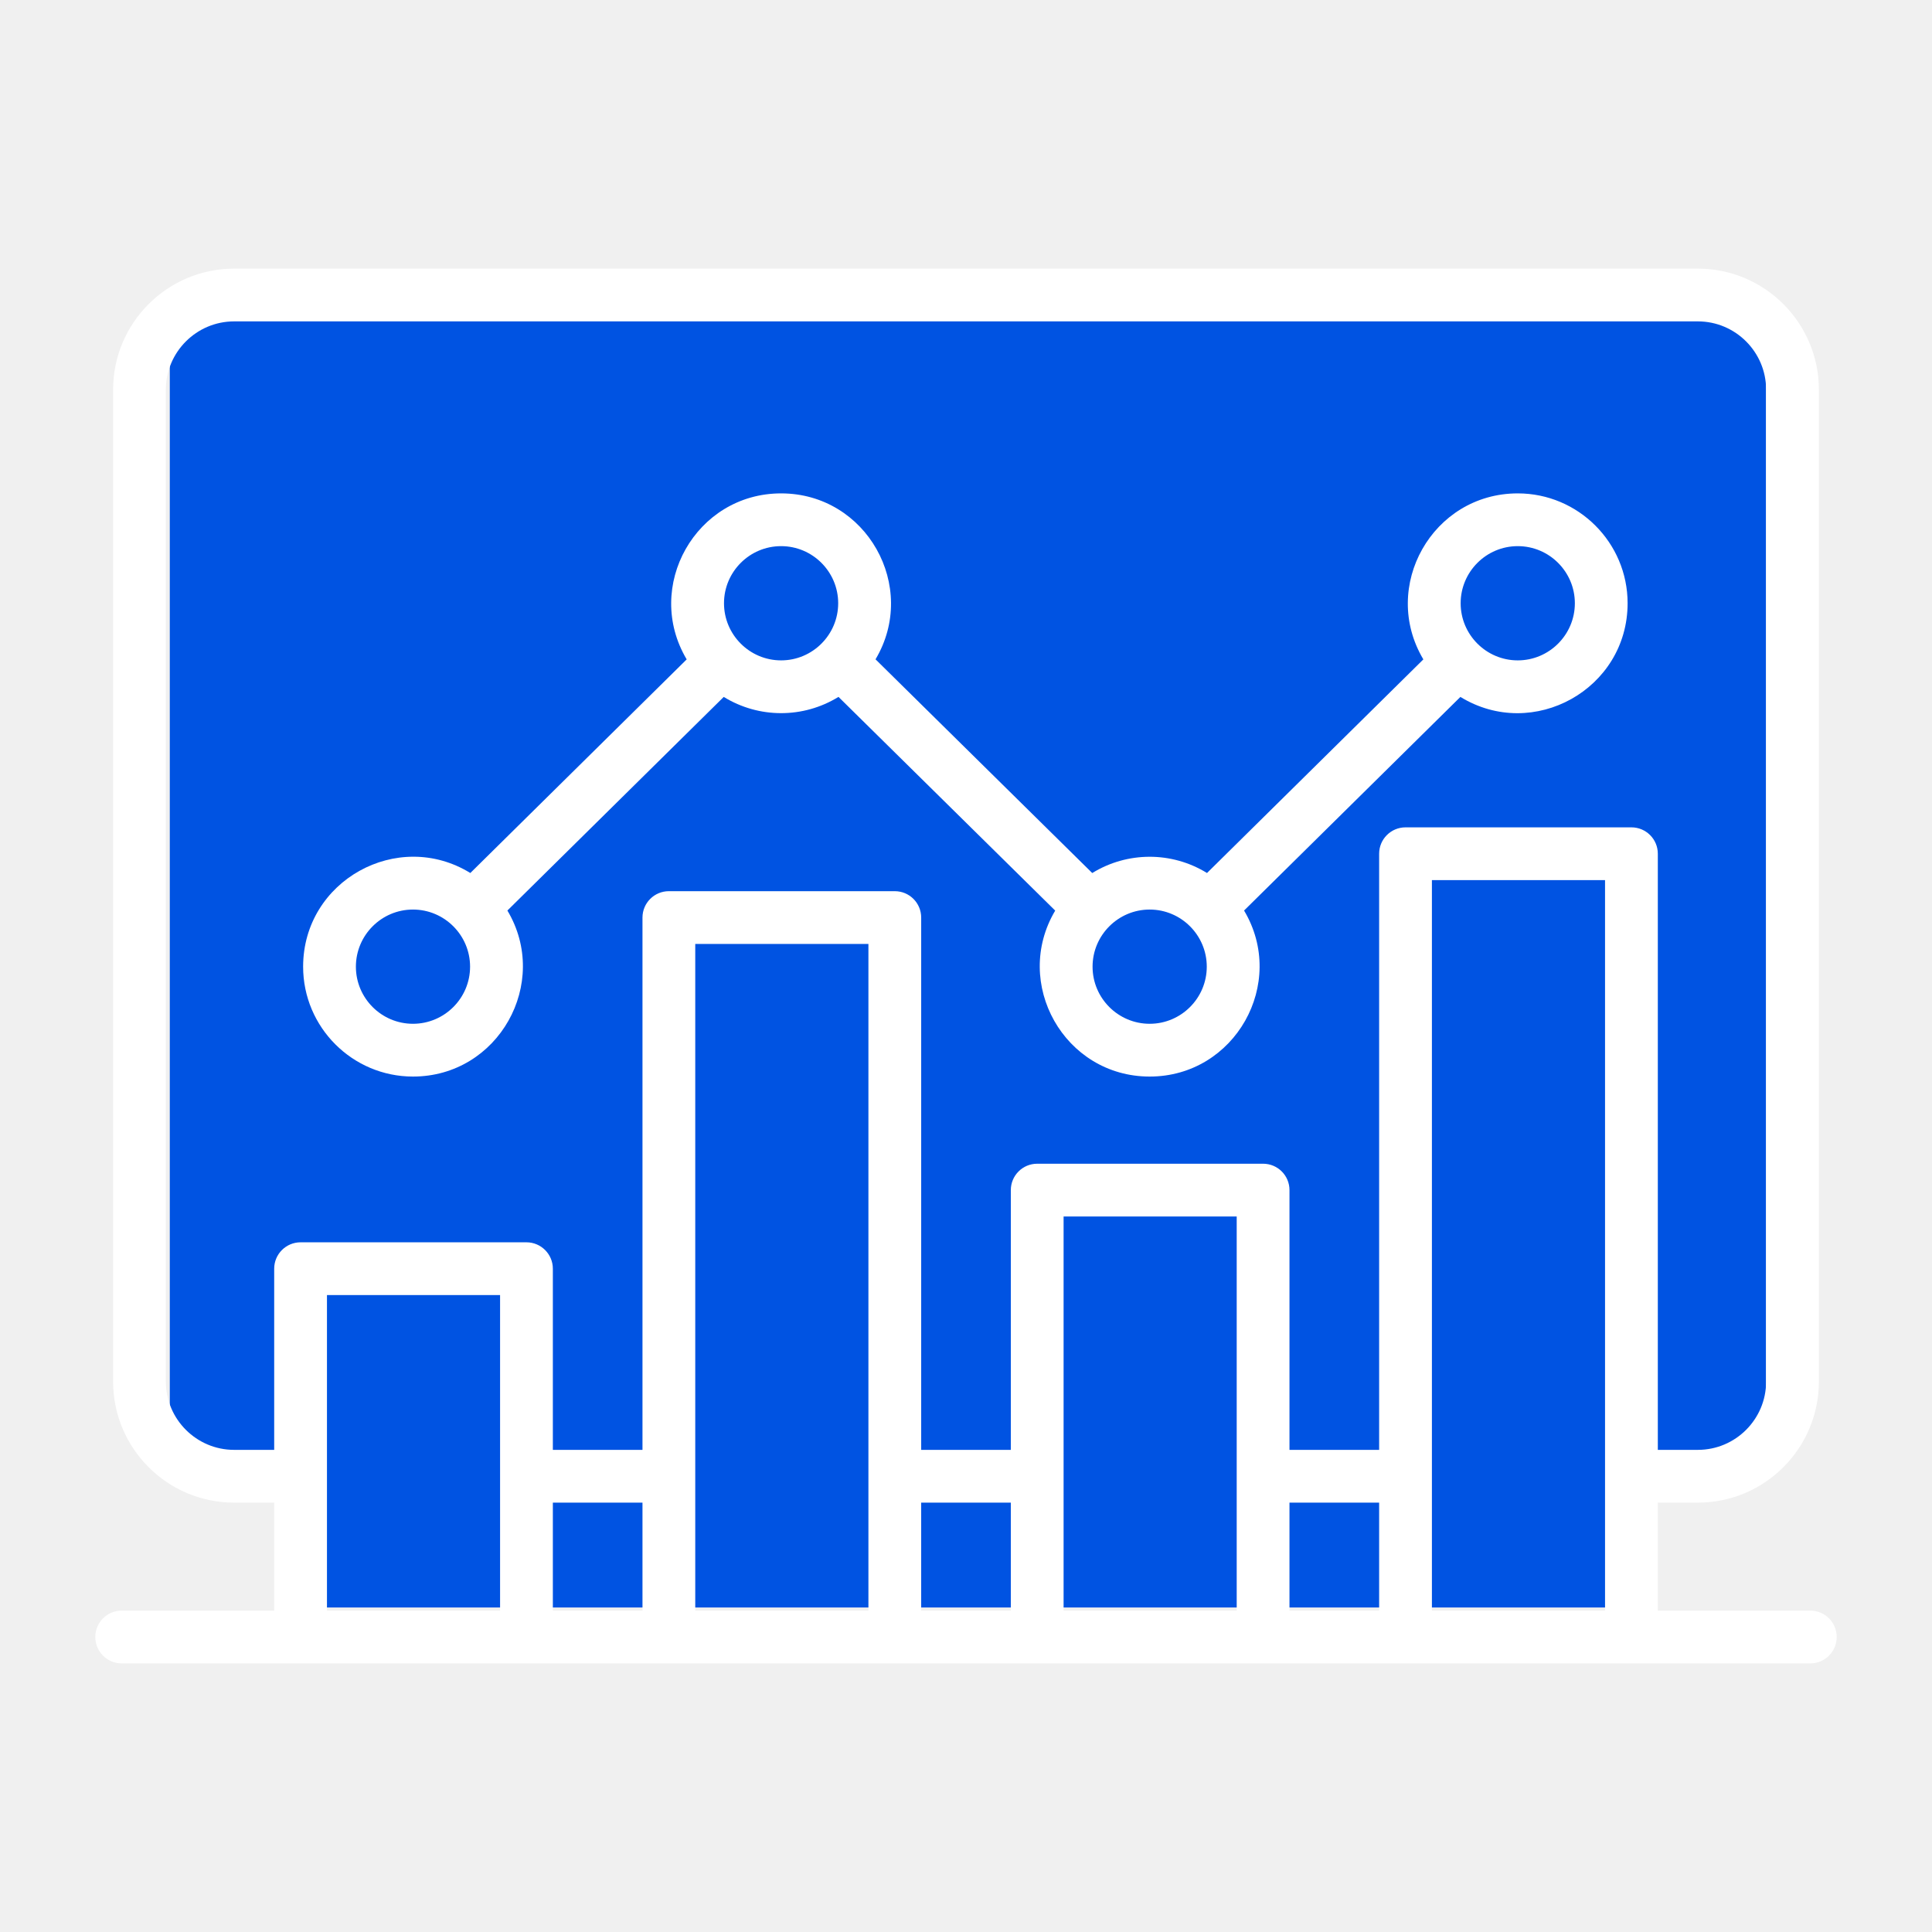
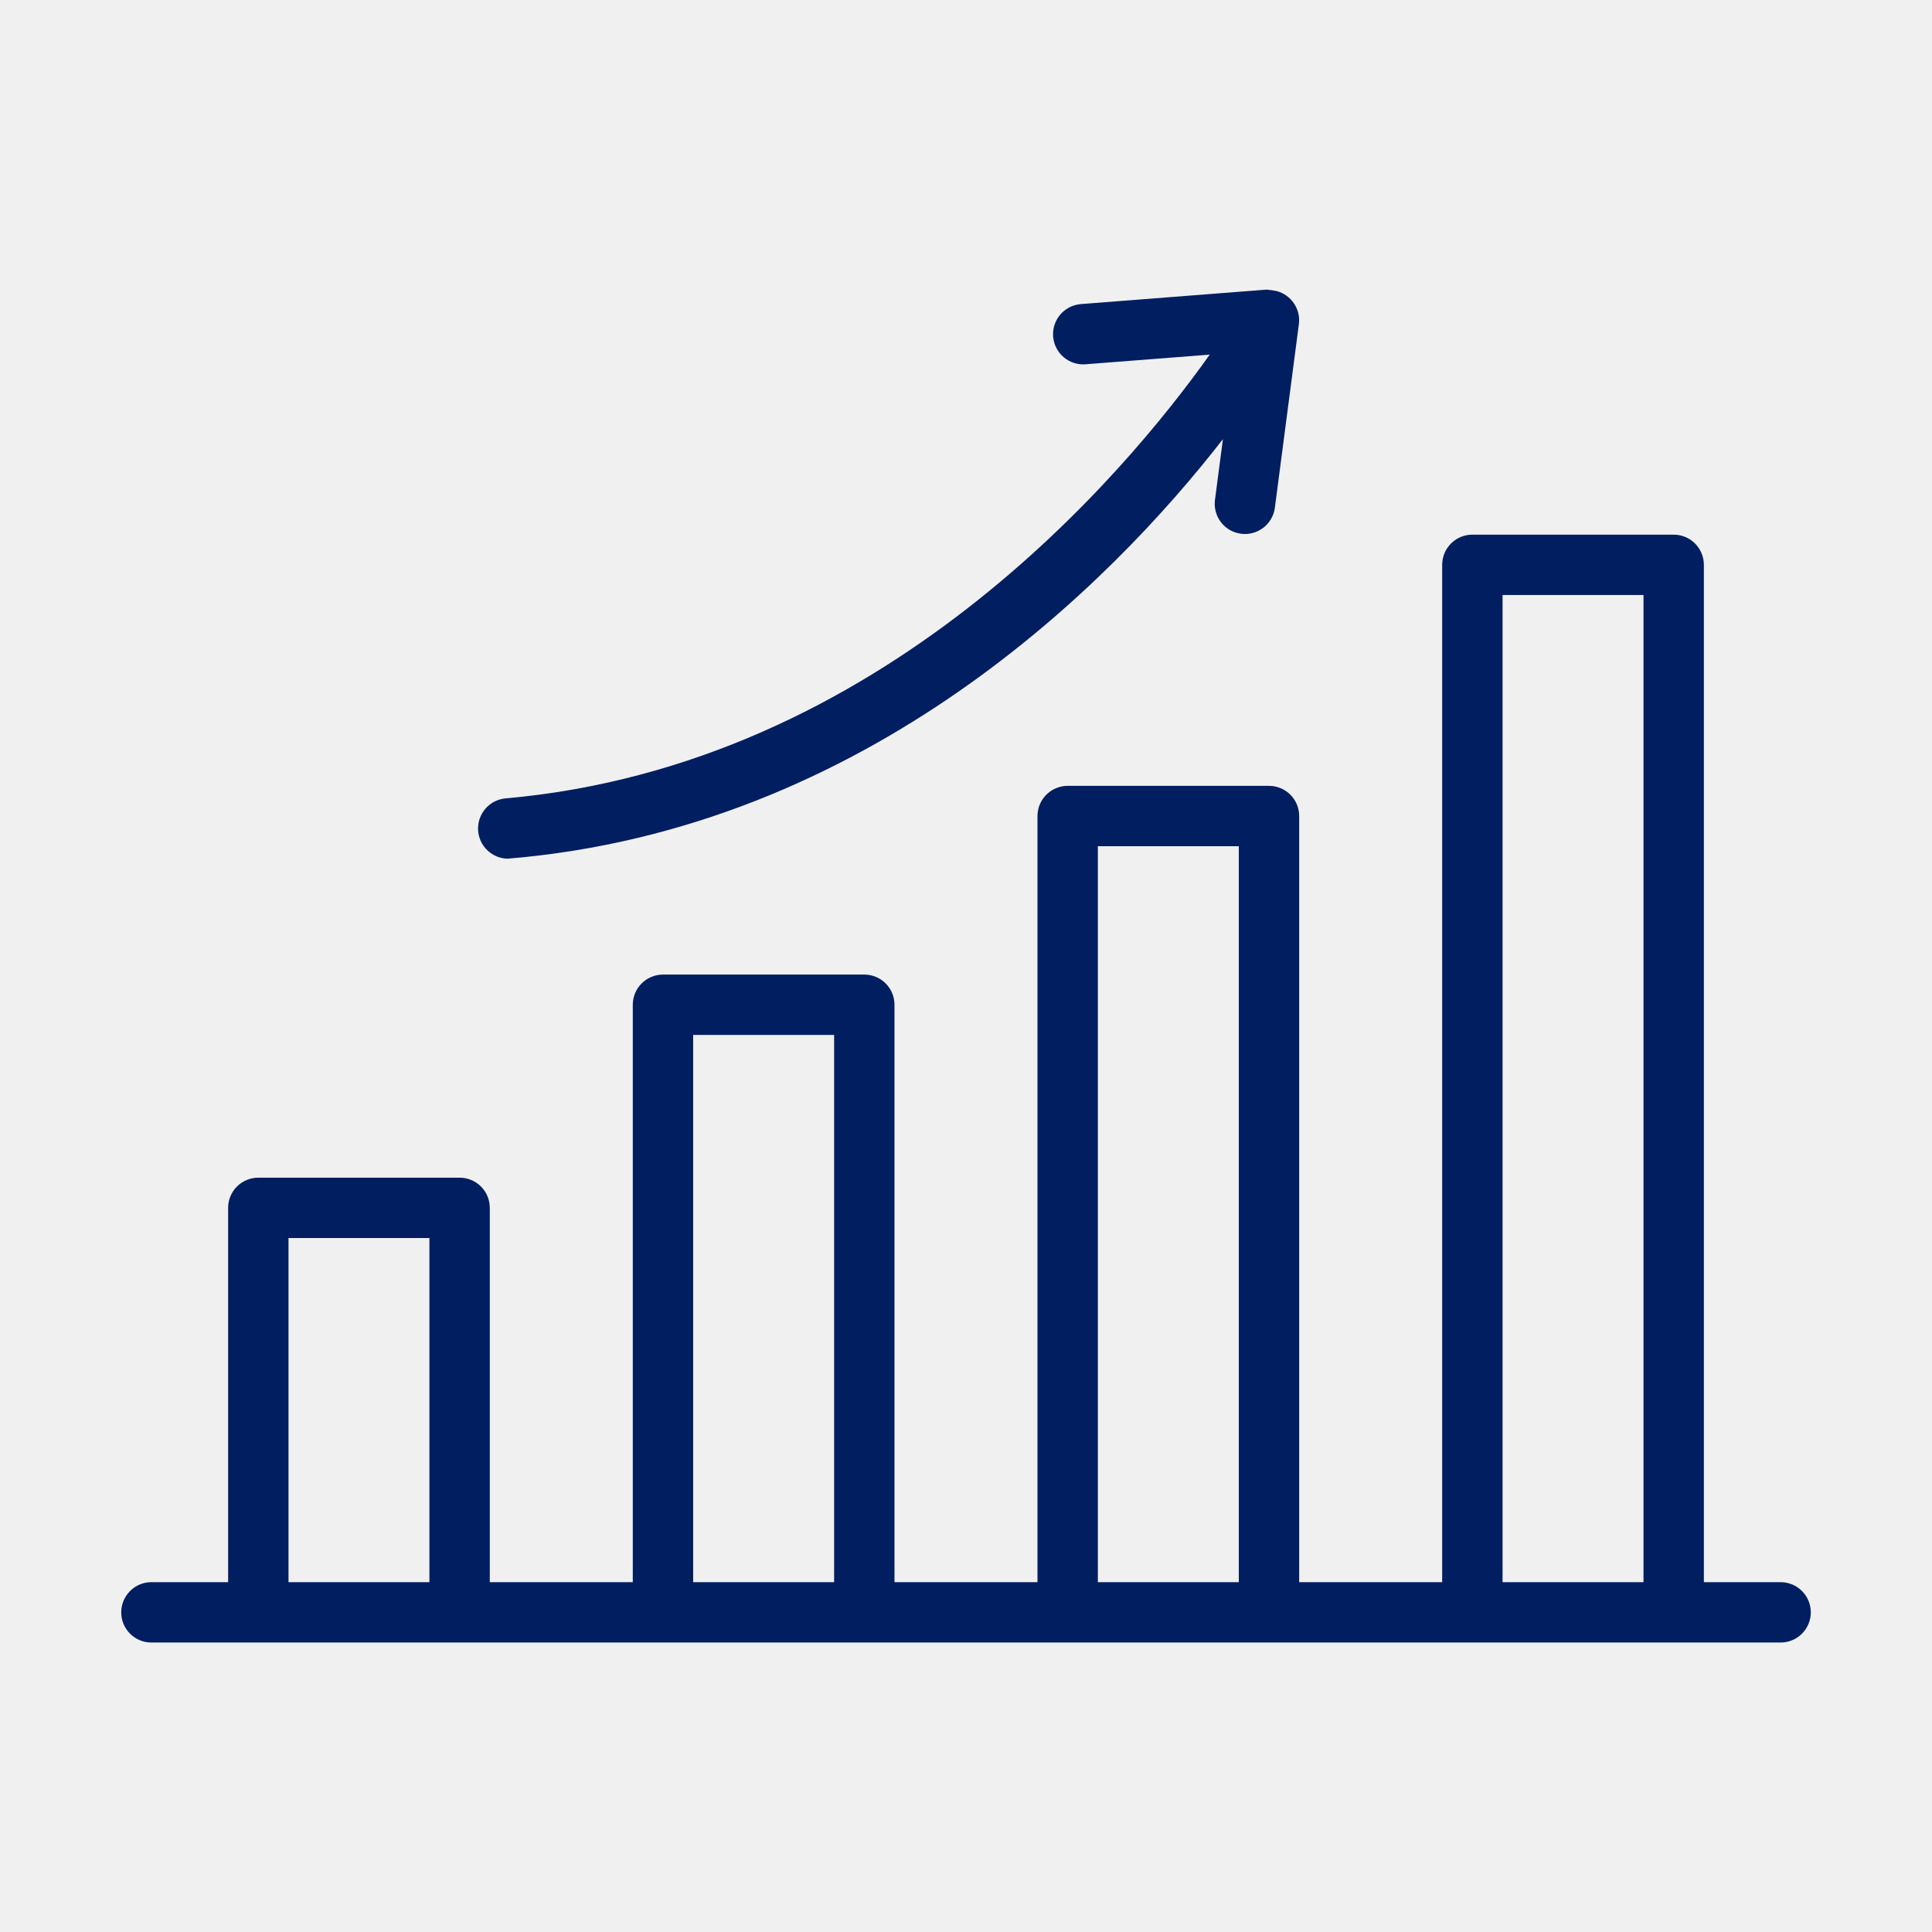
- <svg xmlns="http://www.w3.org/2000/svg" width="512" height="512" viewBox="0 0 512 512" fill="none">
-   <rect x="83" y="335" width="348" height="91" fill="#0053E2" />
-   <rect x="45" y="84" width="423" height="304" fill="#0053E2" />
-   <path fill-rule="evenodd" clip-rule="evenodd" d="M109.442 241.041C117.785 241.041 124.576 247.838 124.576 256.18C124.576 264.523 117.785 271.314 109.442 271.314C101.099 271.314 94.315 264.524 94.315 256.18C94.315 247.837 101.099 241.041 109.442 241.041ZM207 144.733C215.343 144.733 222.128 151.523 222.128 159.866C222.128 168.209 215.344 175.006 207 175.006C198.652 175.006 191.868 168.209 191.868 159.866C191.868 151.523 198.652 144.733 207 144.733ZM304.675 241.041C313.017 241.041 319.807 247.838 319.807 256.18C319.807 264.523 313.017 271.314 304.675 271.314C296.331 271.314 289.541 264.524 289.541 256.18C289.541 247.837 296.331 241.041 304.675 241.041ZM402.221 144.733C410.563 144.733 417.354 151.523 417.354 159.866C417.354 168.209 410.563 175.006 402.221 175.006C393.878 175.006 387.087 168.209 387.087 159.866C387.088 151.523 393.878 144.733 402.221 144.733ZM109.442 285.299C132.128 285.299 145.919 260.464 134.464 241.301L191.801 184.689C201.125 190.425 212.885 190.43 222.207 184.683L279.64 241.319C268.211 260.527 282.032 285.299 304.675 285.299C327.291 285.299 341.176 260.559 329.691 241.301L387.022 184.689C406.282 196.522 431.333 182.647 431.333 159.865C431.333 143.814 418.272 130.753 402.221 130.753C379.61 130.753 365.717 155.484 377.205 174.745L319.868 231.356C310.546 225.613 298.777 225.622 289.457 231.363L232.024 174.726C243.476 155.523 229.642 130.753 207.001 130.753C184.4 130.753 170.502 155.456 181.979 174.745L124.642 231.356C105.428 219.534 80.331 233.365 80.331 256.179C80.33 272.231 93.391 285.299 109.442 285.299ZM379.47 426.831V233.235H425.352V426.831H379.47ZM281.863 426.831V322.386H327.739V426.832L281.863 426.831ZM184.25 426.831V250.157H230.139V426.831H184.25ZM86.649 426.831V343.209H132.525V426.831H86.649ZM146.511 398.214H170.264V426.831H146.511V398.214ZM244.123 398.214H267.877V426.831H244.123V398.214ZM341.725 398.214H365.485V426.831H341.725V398.214ZM62.043 384.229H72.663V336.22C72.663 332.36 75.798 329.224 79.653 329.224H139.521C143.375 329.224 146.511 332.36 146.511 336.22V384.229H170.264V243.167C170.264 239.295 173.4 236.171 177.26 236.171H237.129C240.989 236.171 244.125 239.295 244.125 243.167V384.228H267.878V315.389C267.878 311.528 271.008 308.399 274.868 308.399H334.73C338.603 308.399 341.726 311.528 341.726 315.389V384.228H365.486V226.246C365.486 222.385 368.621 219.256 372.482 219.256H432.344C436.204 219.256 439.34 222.385 439.34 226.246V384.228H449.955C459.922 384.228 468.035 376.121 468.035 366.148V103.254C468.035 93.292 459.922 85.172 449.955 85.172H62.043C52.081 85.172 43.956 93.292 43.956 103.254V366.148C43.956 376.121 52.081 384.229 62.043 384.229ZM479.754 426.831H439.338V398.214H449.953C467.629 398.214 482.019 383.83 482.019 366.148V103.254C482.019 85.572 467.629 71.188 449.953 71.188H62.043C44.367 71.188 29.976 85.572 29.976 103.254V366.148C29.976 383.83 44.367 398.214 62.043 398.214H72.663V426.831H32.248C28.387 426.831 25.258 429.96 25.258 433.821C25.258 437.687 28.387 440.817 32.248 440.817H479.753C483.607 440.817 486.743 437.687 486.743 433.821C486.744 429.96 483.607 426.831 479.754 426.831Z" fill="white" />
+ <svg xmlns="http://www.w3.org/2000/svg" width="64" height="64" viewBox="0 0 64 64" fill="none">
+   <path d="M59 52.411H56.443V18.711C56.443 18.58 56.417 18.45 56.366 18.328C56.316 18.207 56.242 18.097 56.15 18.004C56.057 17.911 55.947 17.837 55.825 17.787C55.704 17.737 55.574 17.711 55.443 17.711H48.774C48.643 17.711 48.513 17.737 48.391 17.787C48.27 17.837 48.16 17.911 48.067 18.004C47.974 18.097 47.9 18.207 47.85 18.328C47.8 18.45 47.774 18.58 47.774 18.711V52.411H43.037V27.032C43.037 26.901 43.011 26.771 42.961 26.649C42.91 26.528 42.837 26.418 42.744 26.325C42.651 26.232 42.541 26.159 42.419 26.108C42.298 26.058 42.168 26.032 42.037 26.032H35.368C35.237 26.032 35.107 26.058 34.986 26.108C34.864 26.159 34.754 26.232 34.661 26.325C34.568 26.418 34.495 26.528 34.444 26.649C34.394 26.771 34.368 26.901 34.368 27.032V52.411H29.631V33.284C29.631 33.153 29.605 33.023 29.555 32.901C29.505 32.78 29.431 32.67 29.338 32.577C29.245 32.484 29.135 32.41 29.014 32.36C28.892 32.31 28.762 32.284 28.631 32.284H21.962C21.831 32.284 21.701 32.31 21.58 32.36C21.458 32.41 21.348 32.484 21.255 32.577C21.162 32.67 21.089 32.78 21.038 32.901C20.988 33.023 20.962 33.153 20.962 33.284V52.411H16.225V40.012C16.225 39.88 16.199 39.75 16.149 39.629C16.099 39.508 16.025 39.397 15.932 39.304C15.839 39.212 15.729 39.138 15.608 39.088C15.487 39.038 15.357 39.012 15.225 39.012H8.557C8.425 39.012 8.295 39.038 8.174 39.088C8.053 39.138 7.942 39.212 7.85 39.304C7.757 39.397 7.683 39.508 7.633 39.629C7.583 39.75 7.557 39.88 7.557 40.012V52.411H5C4.737 52.415 4.487 52.523 4.303 52.71C4.119 52.897 4.016 53.149 4.016 53.411C4.016 53.674 4.119 53.926 4.303 54.113C4.487 54.3 4.737 54.407 5 54.411C7.176 54.409 59 54.411 59 54.411C59.262 54.407 59.513 54.3 59.697 54.113C59.882 53.926 59.985 53.674 59.985 53.411C59.985 53.148 59.882 52.896 59.697 52.709C59.513 52.522 59.262 52.415 59 52.411ZM9.557 52.411V41.012H14.225V52.411H9.557ZM22.962 52.411V34.284H27.631V52.411L22.962 52.411ZM36.368 52.411V28.032H41.037V52.411H36.368ZM49.774 52.411V19.711H54.443V52.411H49.774Z" fill="#001E60" />
+   <path d="M16.815 28.445C28.739 27.462 36.806 19.316 40.511 14.548L40.245 16.579C40.217 16.839 40.291 17.101 40.452 17.307C40.614 17.513 40.85 17.647 41.11 17.681C41.369 17.715 41.632 17.646 41.841 17.489C42.05 17.331 42.19 17.098 42.229 16.839L43.029 10.721C43.056 10.483 42.996 10.243 42.861 10.046C42.727 9.848 42.525 9.705 42.294 9.643C42.184 9.618 42.072 9.602 41.959 9.594L35.808 10.073C35.677 10.083 35.549 10.119 35.431 10.178C35.314 10.238 35.21 10.32 35.124 10.419C35.039 10.519 34.974 10.635 34.933 10.76C34.892 10.885 34.876 11.017 34.886 11.148C34.897 11.279 34.932 11.407 34.992 11.524C35.052 11.641 35.134 11.746 35.234 11.831C35.334 11.916 35.45 11.981 35.575 12.022C35.7 12.062 35.832 12.078 35.963 12.067L40.074 11.747C37.282 15.679 29.21 25.354 16.729 26.449C16.476 26.477 16.243 26.599 16.078 26.792C15.912 26.985 15.826 27.234 15.837 27.488C15.848 27.742 15.955 27.982 16.137 28.16C16.318 28.338 16.561 28.44 16.815 28.445Z" fill="#001E60" />
</svg>
